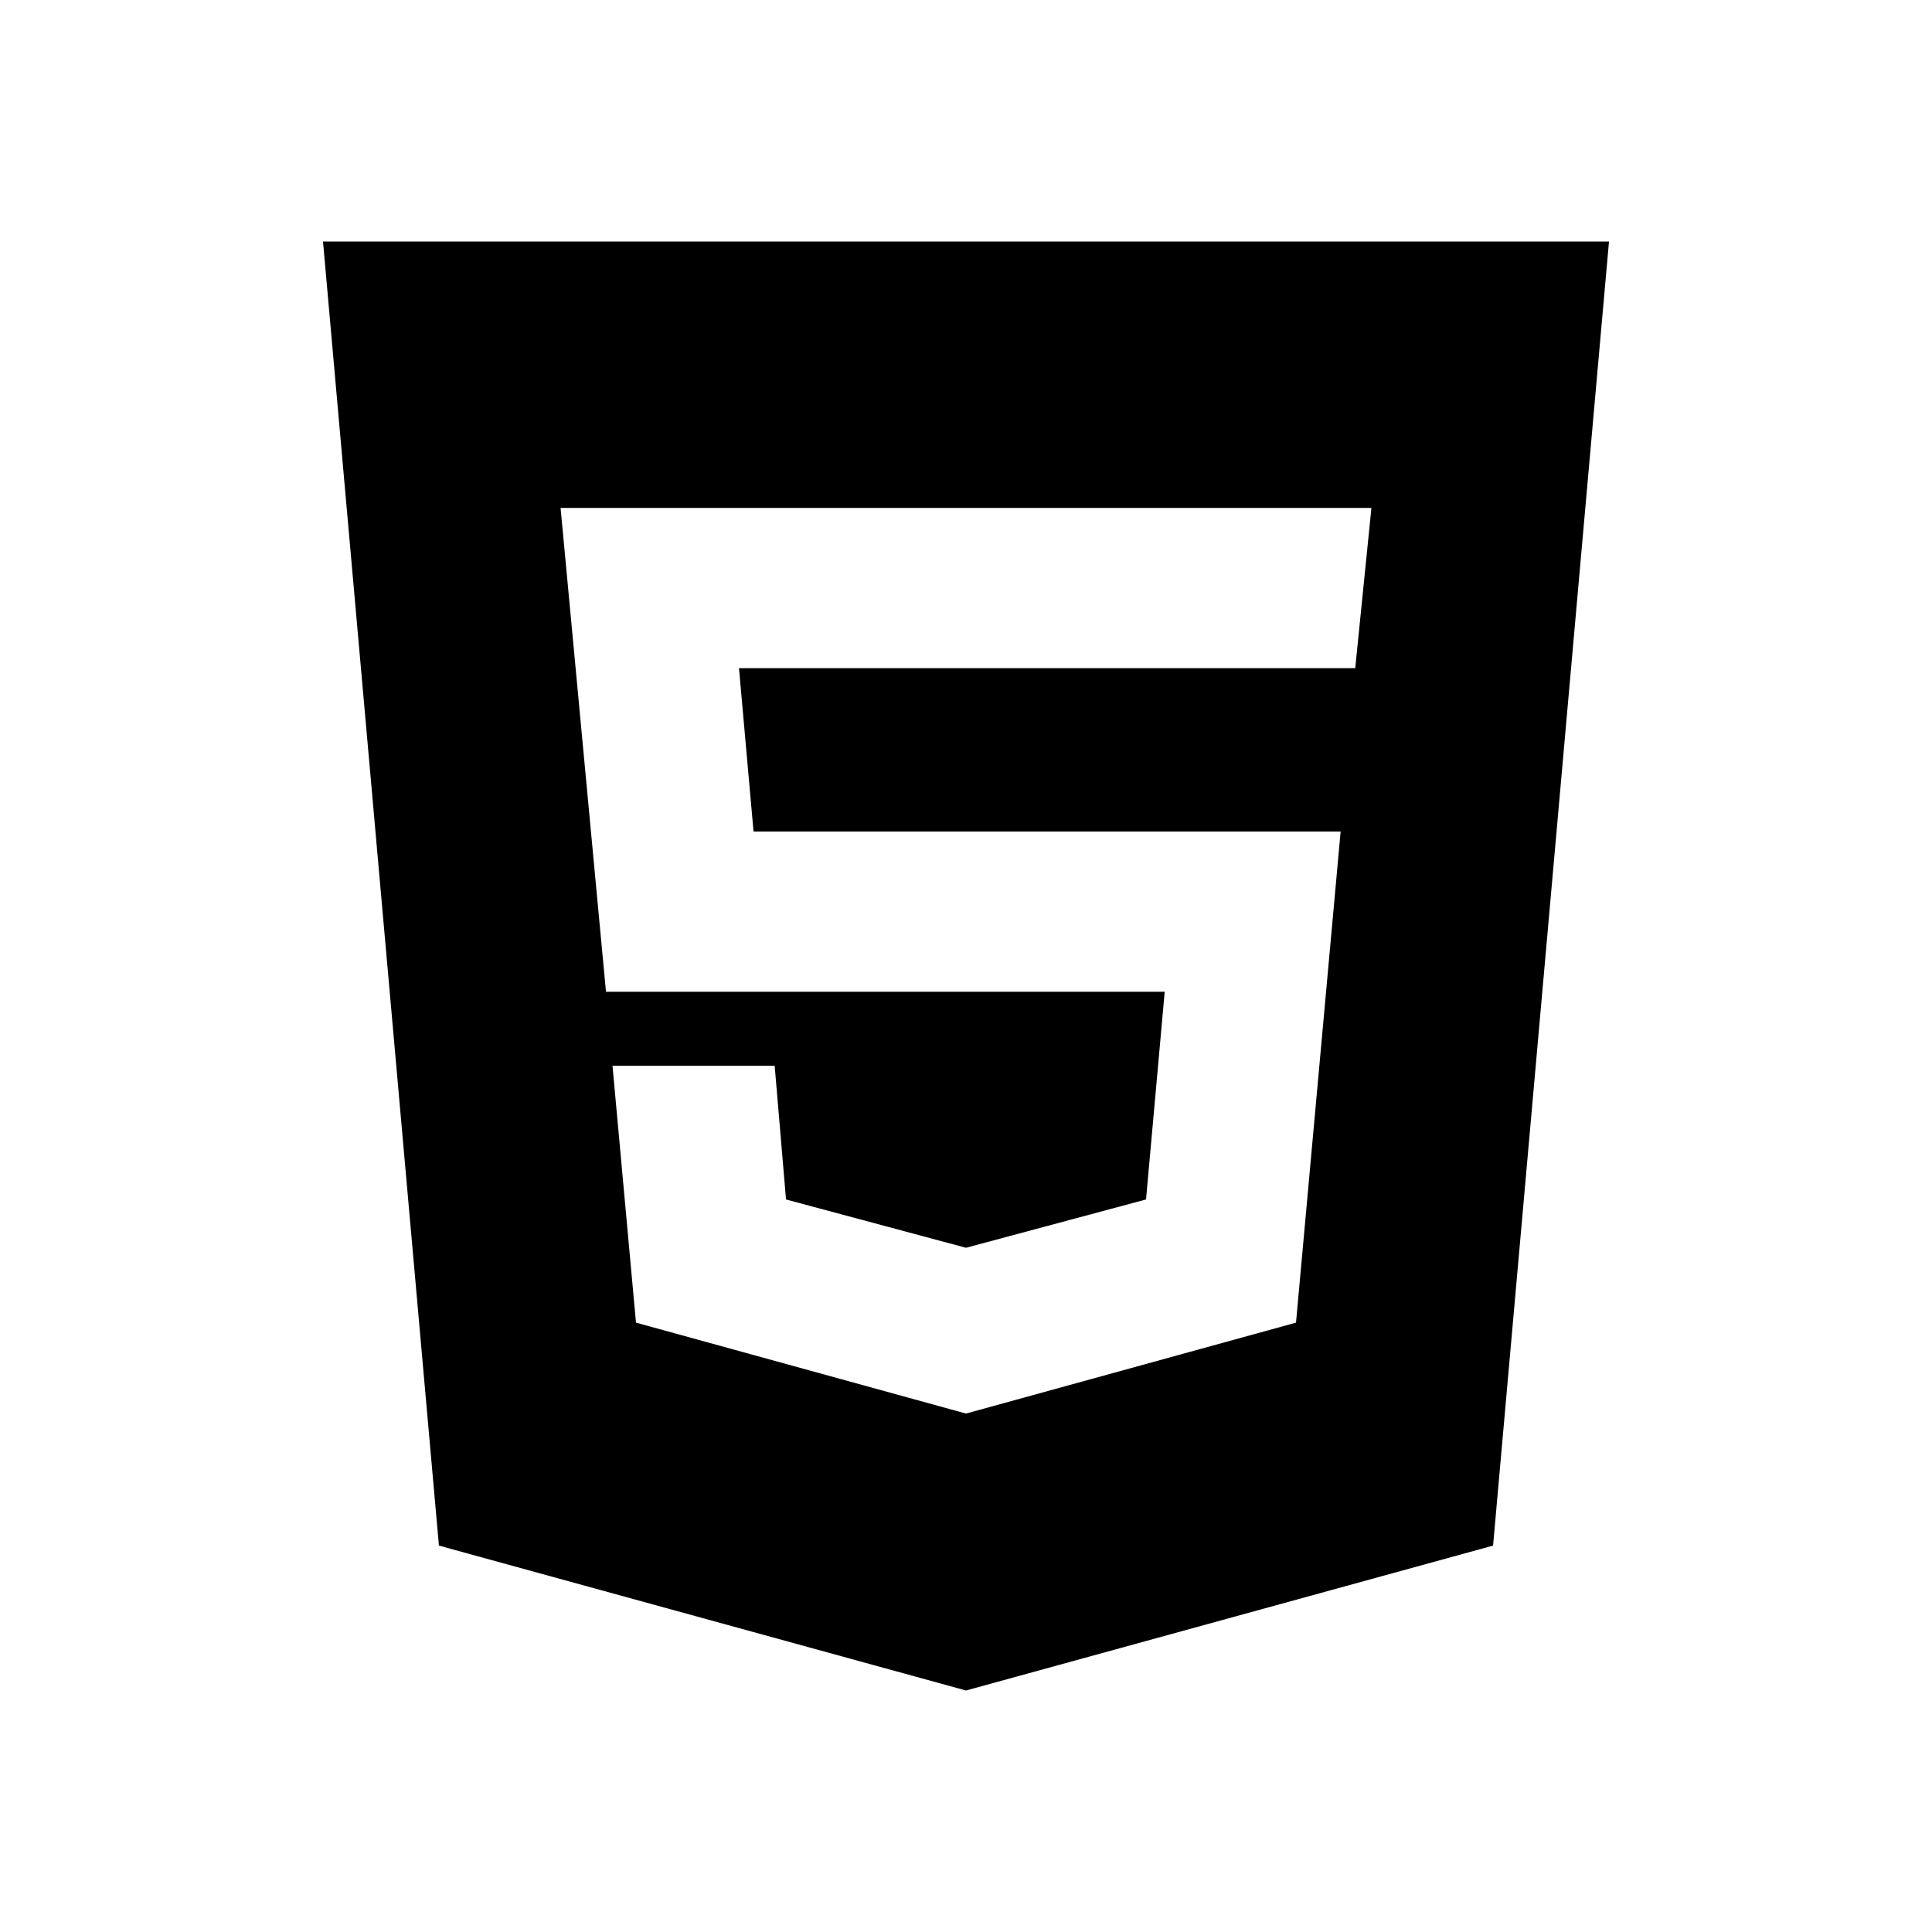
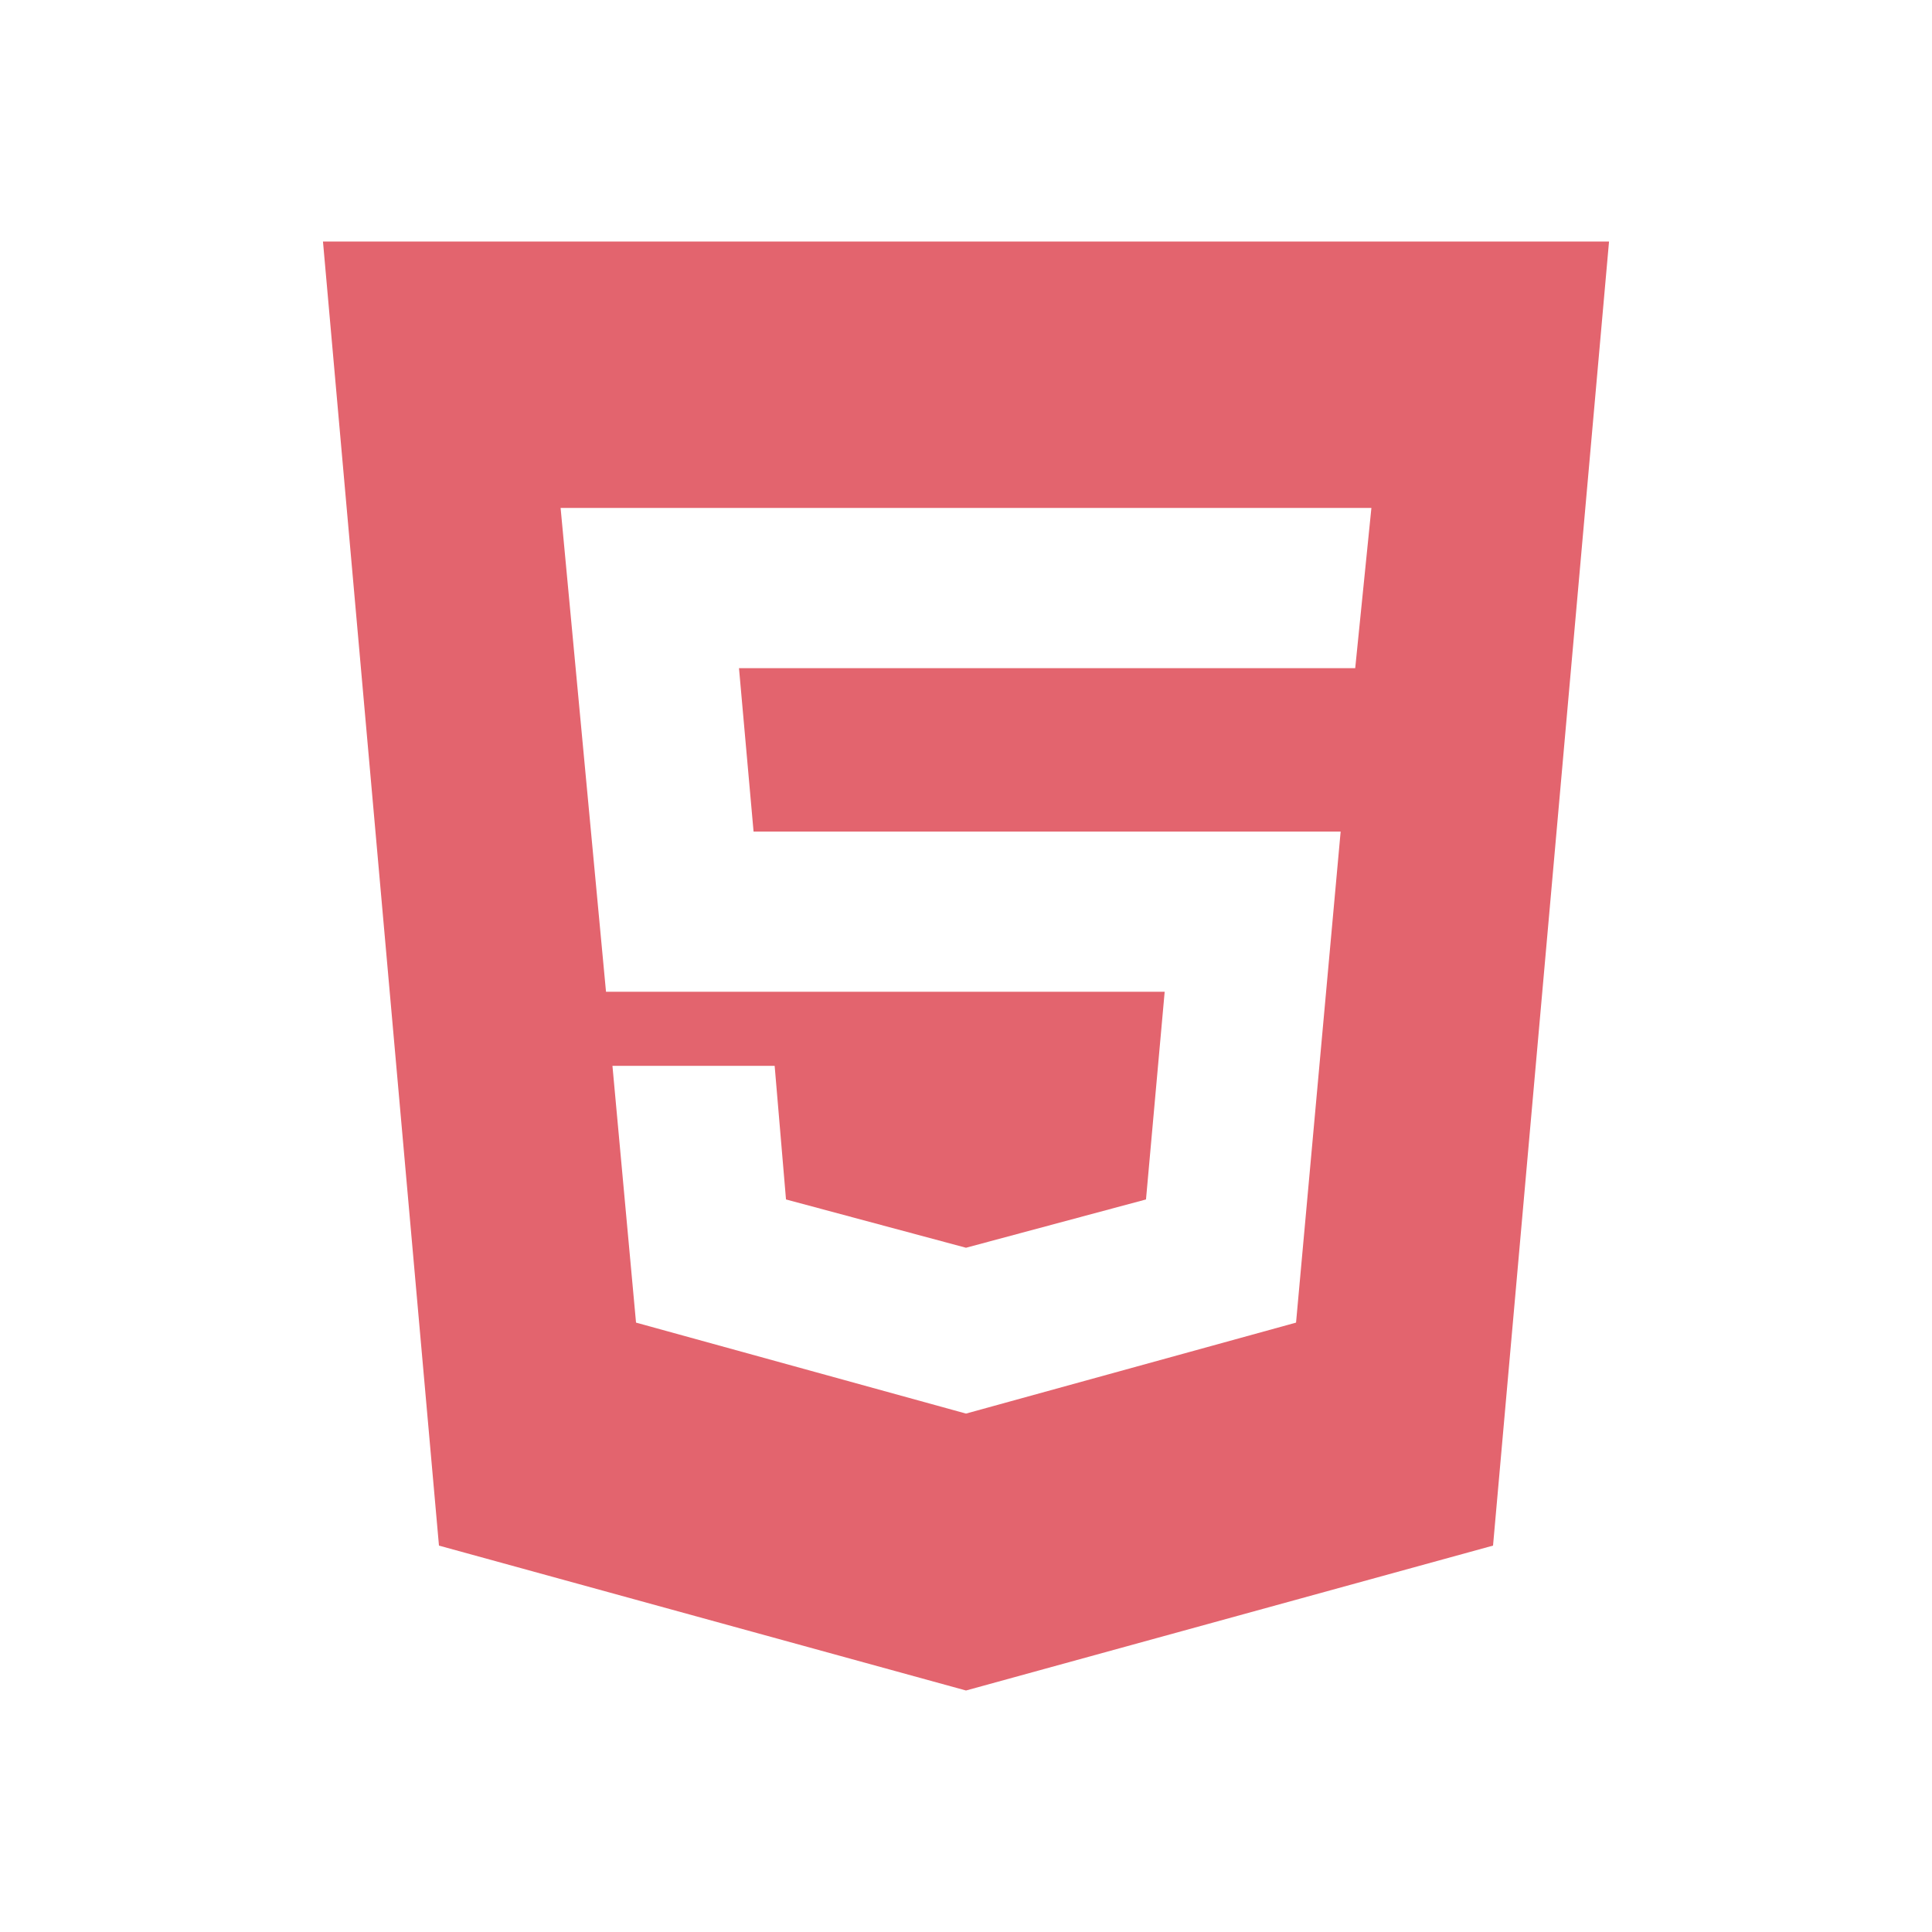
- <svg xmlns="http://www.w3.org/2000/svg" width="32" height="32" viewBox="0 0 32 32" fill="none">
-   <path d="M16 23.413L21.466 21.907L22.205 13.773H12.481L12.24 11.067H22.447L22.715 8.413H9.285L10.037 16.427H19.291L18.982 19.867L16 20.667L13.019 19.867L12.831 17.653H10.145L10.534 21.907L16 23.413ZM5.35 4H26.65L24.73 25.6L16 28L7.27 25.6L5.35 4Z" fill="currentColor" />
+ <svg xmlns="http://www.w3.org/2000/svg" width="24" height="24" viewBox="0 0 24 24" fill="none">
+   <path d="M12 17.56L16.1 16.43L16.654 10.33H9.361L9.18 8.3H16.835L17.036 6.31H6.964L7.528 12.32H14.468L14.236 14.9L12 15.5L9.764 14.9L9.623 13.24H7.608L7.901 16.43L12 17.56ZM4.012 3H19.988L18.547 19.2L12 21L5.453 19.2L4.012 3Z" fill="#E3646E" />
</svg>
